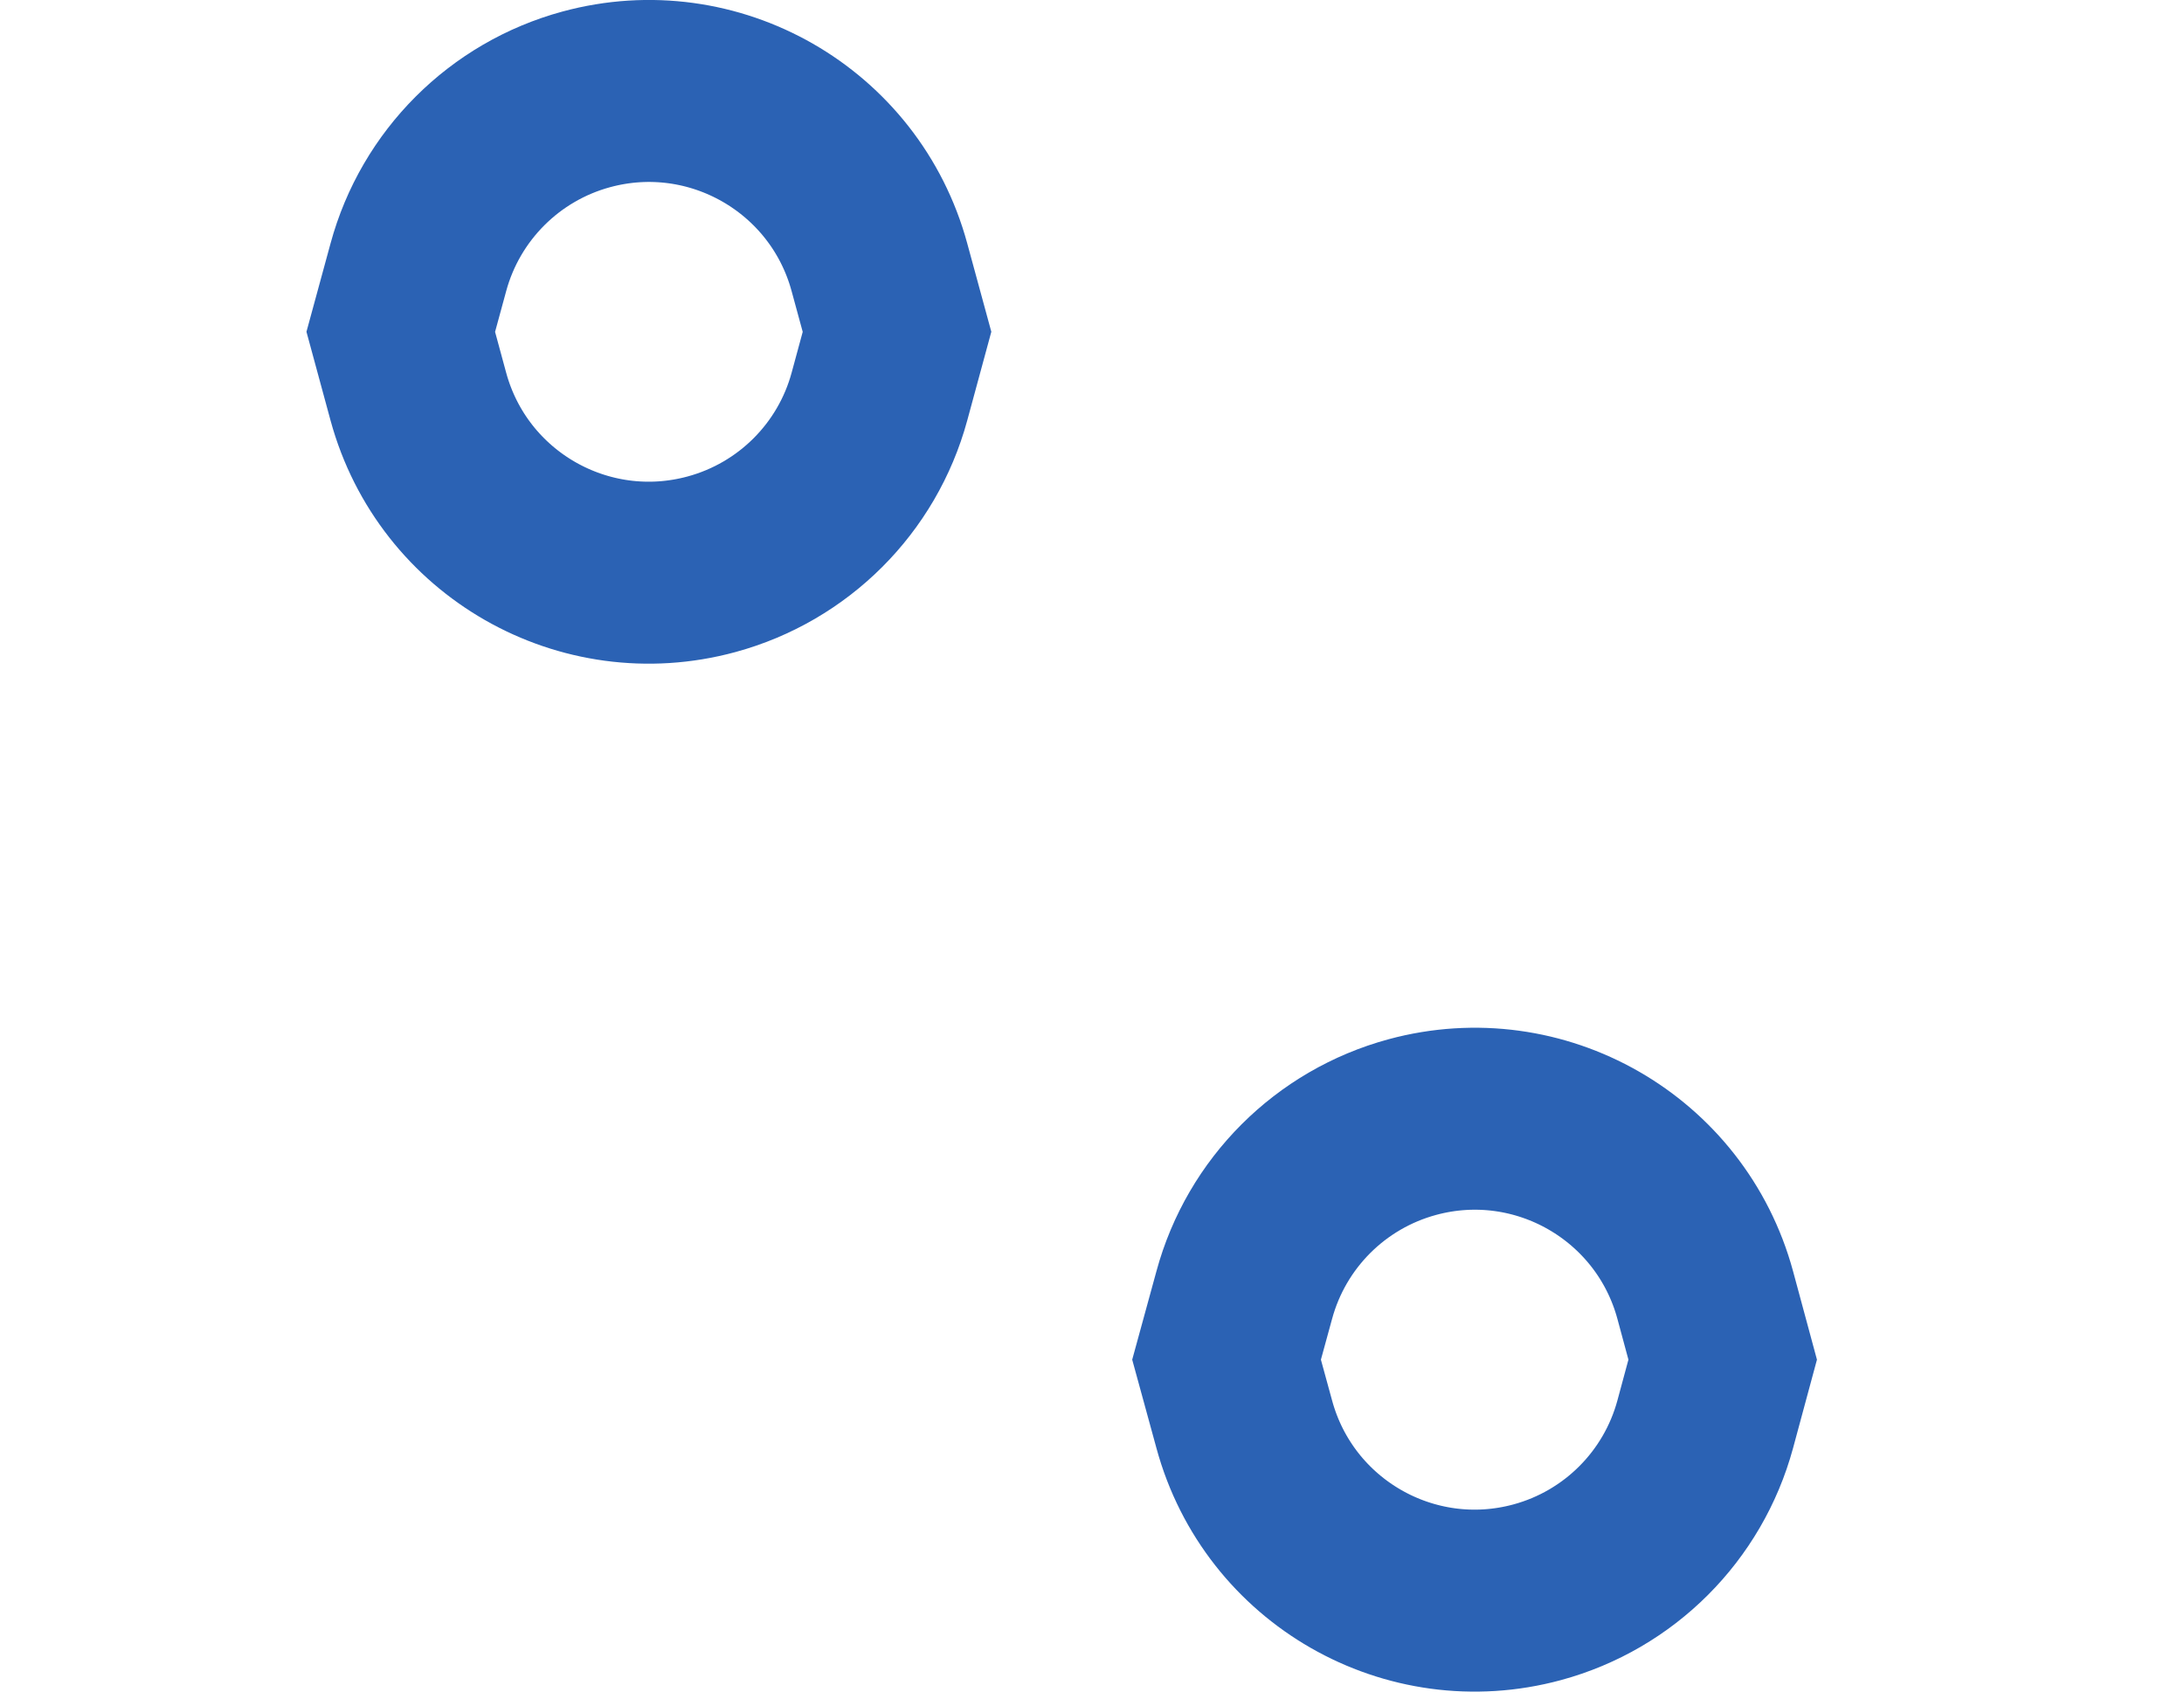
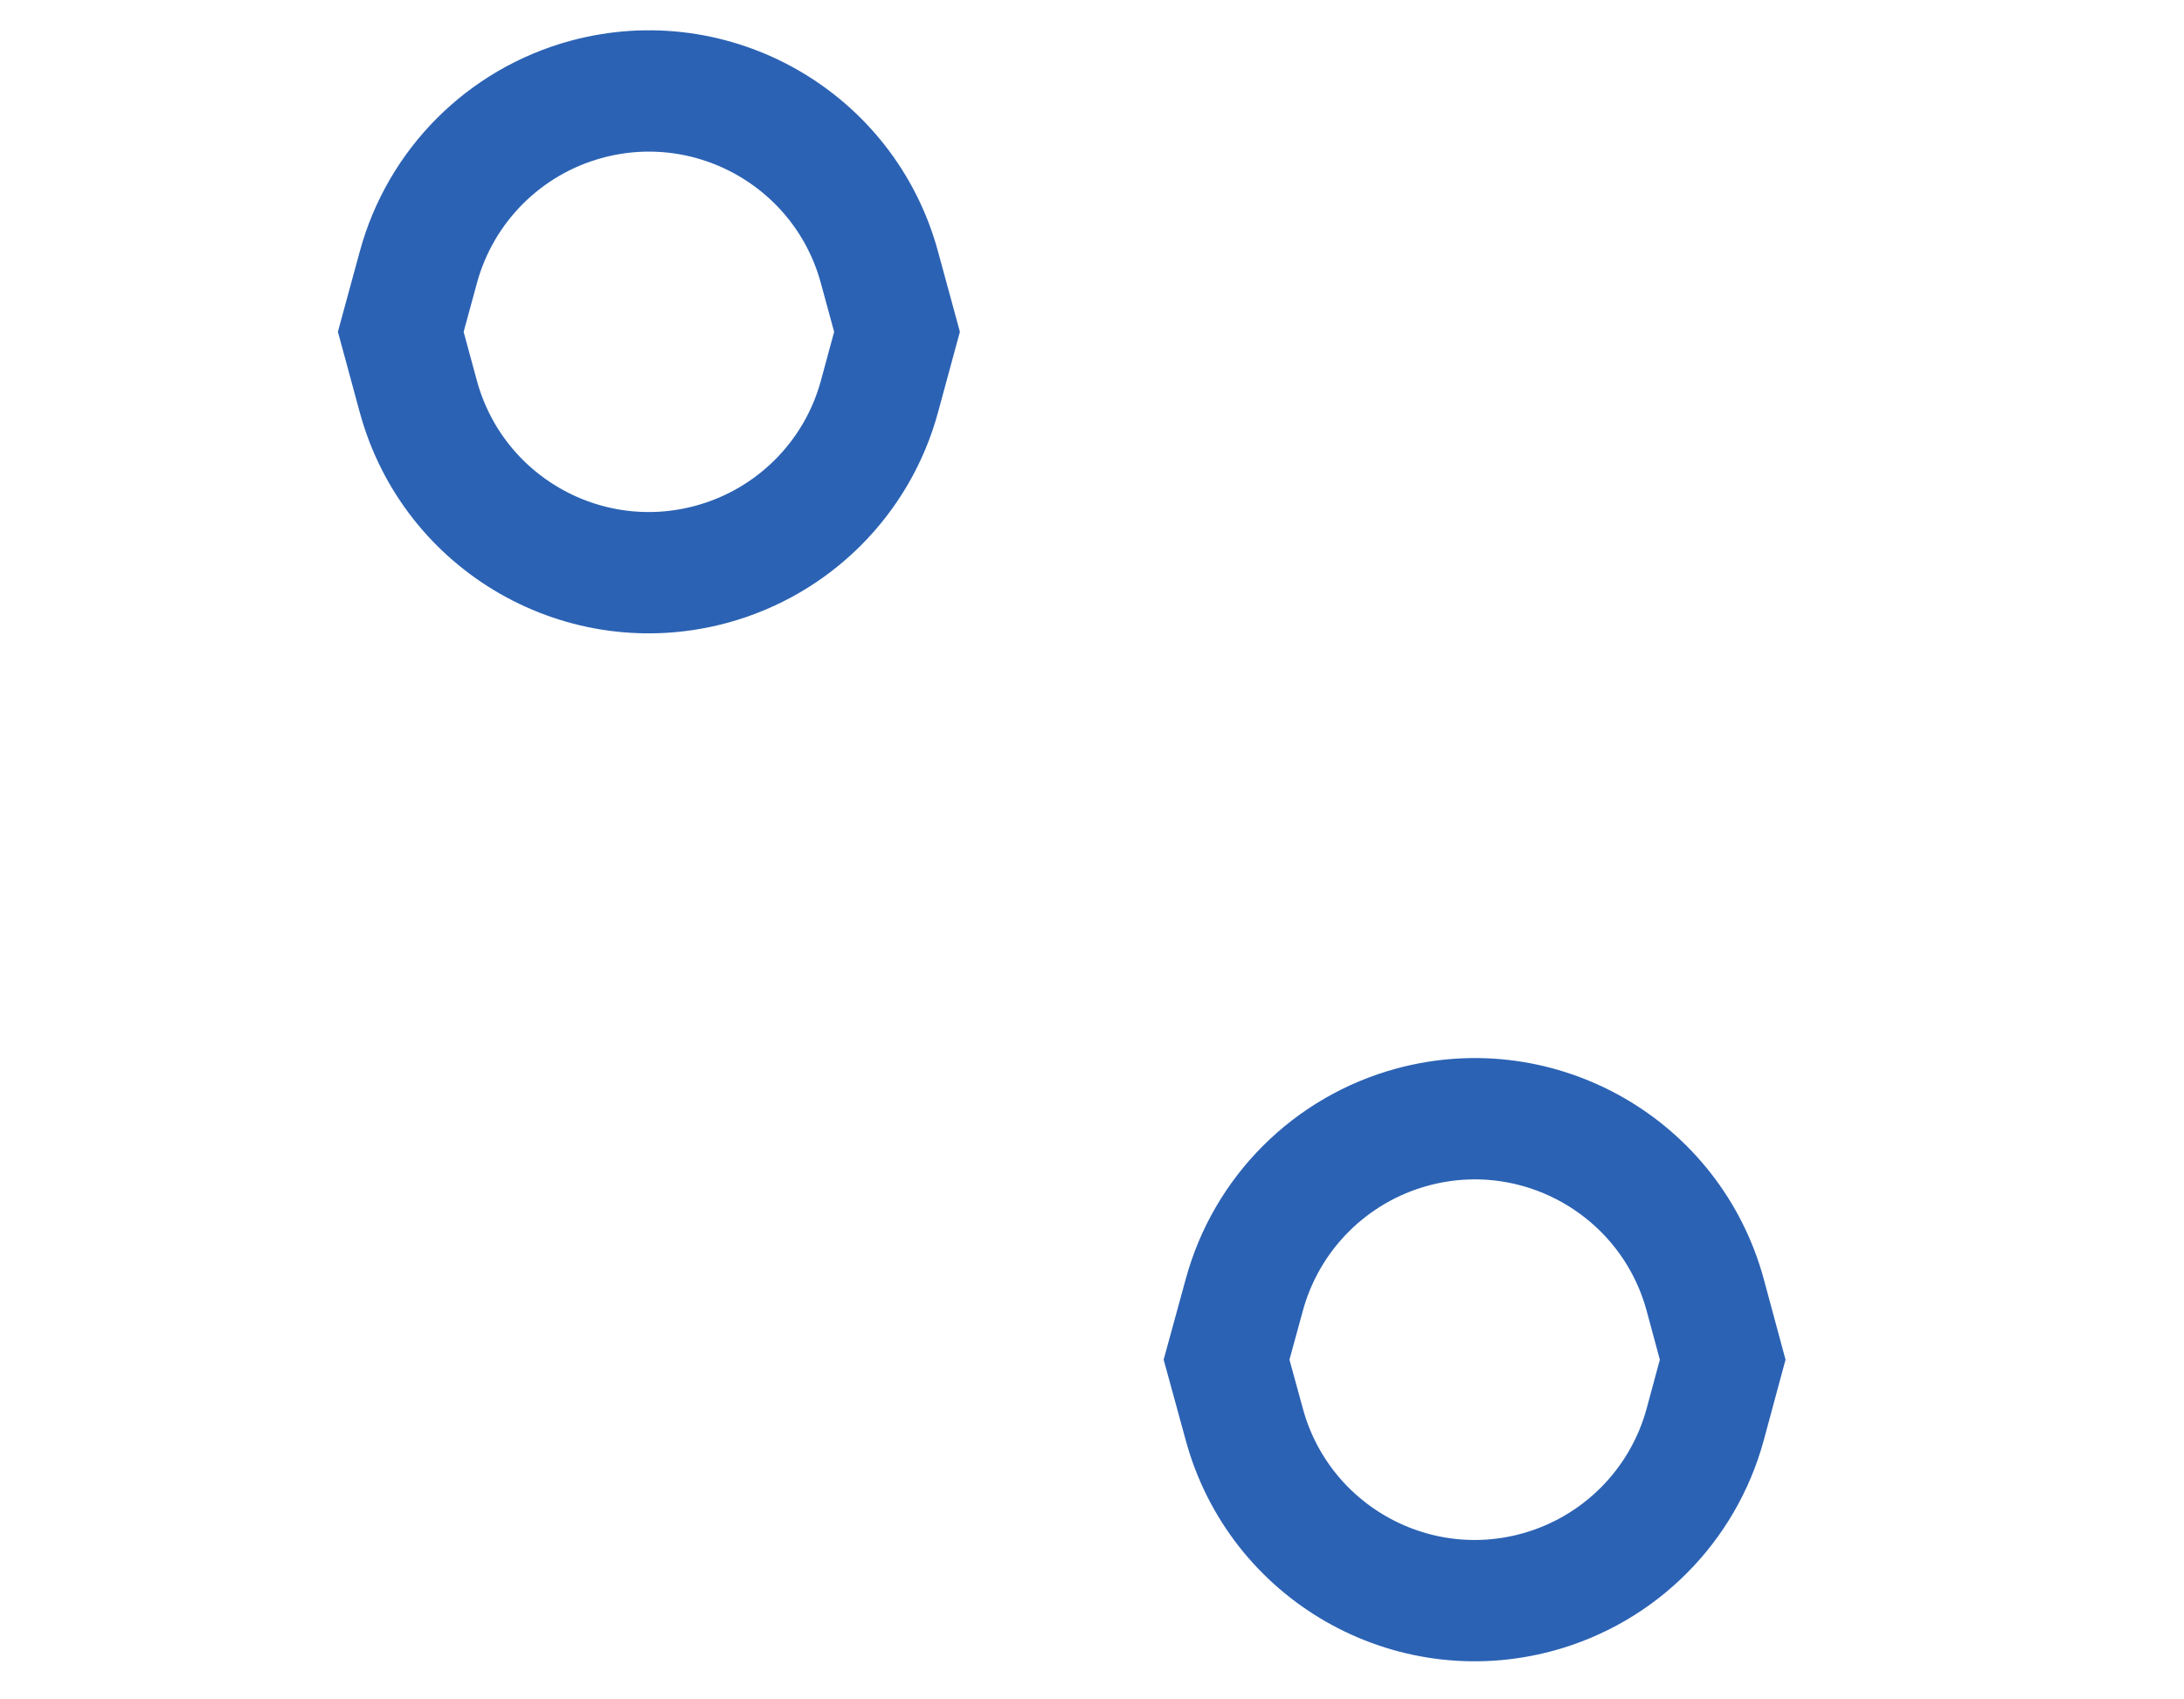
<svg xmlns="http://www.w3.org/2000/svg" width="18" height="14" viewBox="0 0 18 14" fill="none">
-   <path d="M4.832 0.819C5.881 0.534 6.963 1.154 7.248 2.203L7.393 2.735L7.248 3.269C7.065 3.942 6.538 4.468 5.864 4.651C4.815 4.936 3.734 4.318 3.448 3.269L3.303 2.735L3.448 2.203C3.631 1.529 4.158 1.002 4.832 0.819Z" stroke="#2B62B4" stroke-width="1.5" />
-   <path d="M11.64 9.29C12.688 9.006 13.769 9.625 14.054 10.674L14.198 11.207L14.054 11.74C13.871 12.414 13.344 12.941 12.67 13.124C11.621 13.409 10.54 12.789 10.255 11.74L10.109 11.207L10.255 10.674C10.438 10 10.965 9.473 11.64 9.29Z" stroke="#2B62B4" stroke-width="1.5" />
+   <path d="M4.832 0.819C5.881 0.534 6.963 1.154 7.248 2.203L7.393 2.735L7.248 3.269C7.065 3.942 6.538 4.468 5.864 4.651C4.815 4.936 3.734 4.318 3.448 3.269L3.303 2.735L3.448 2.203C3.631 1.529 4.158 1.002 4.832 0.819Z" stroke="#2B62B4" strokeWidth="1.5" />
+   <path d="M11.64 9.29C12.688 9.006 13.769 9.625 14.054 10.674L14.198 11.207L14.054 11.74C13.871 12.414 13.344 12.941 12.67 13.124C11.621 13.409 10.54 12.789 10.255 11.74L10.109 11.207L10.255 10.674C10.438 10 10.965 9.473 11.64 9.29Z" stroke="#2B62B4" strokeWidth="1.5" />
</svg>
